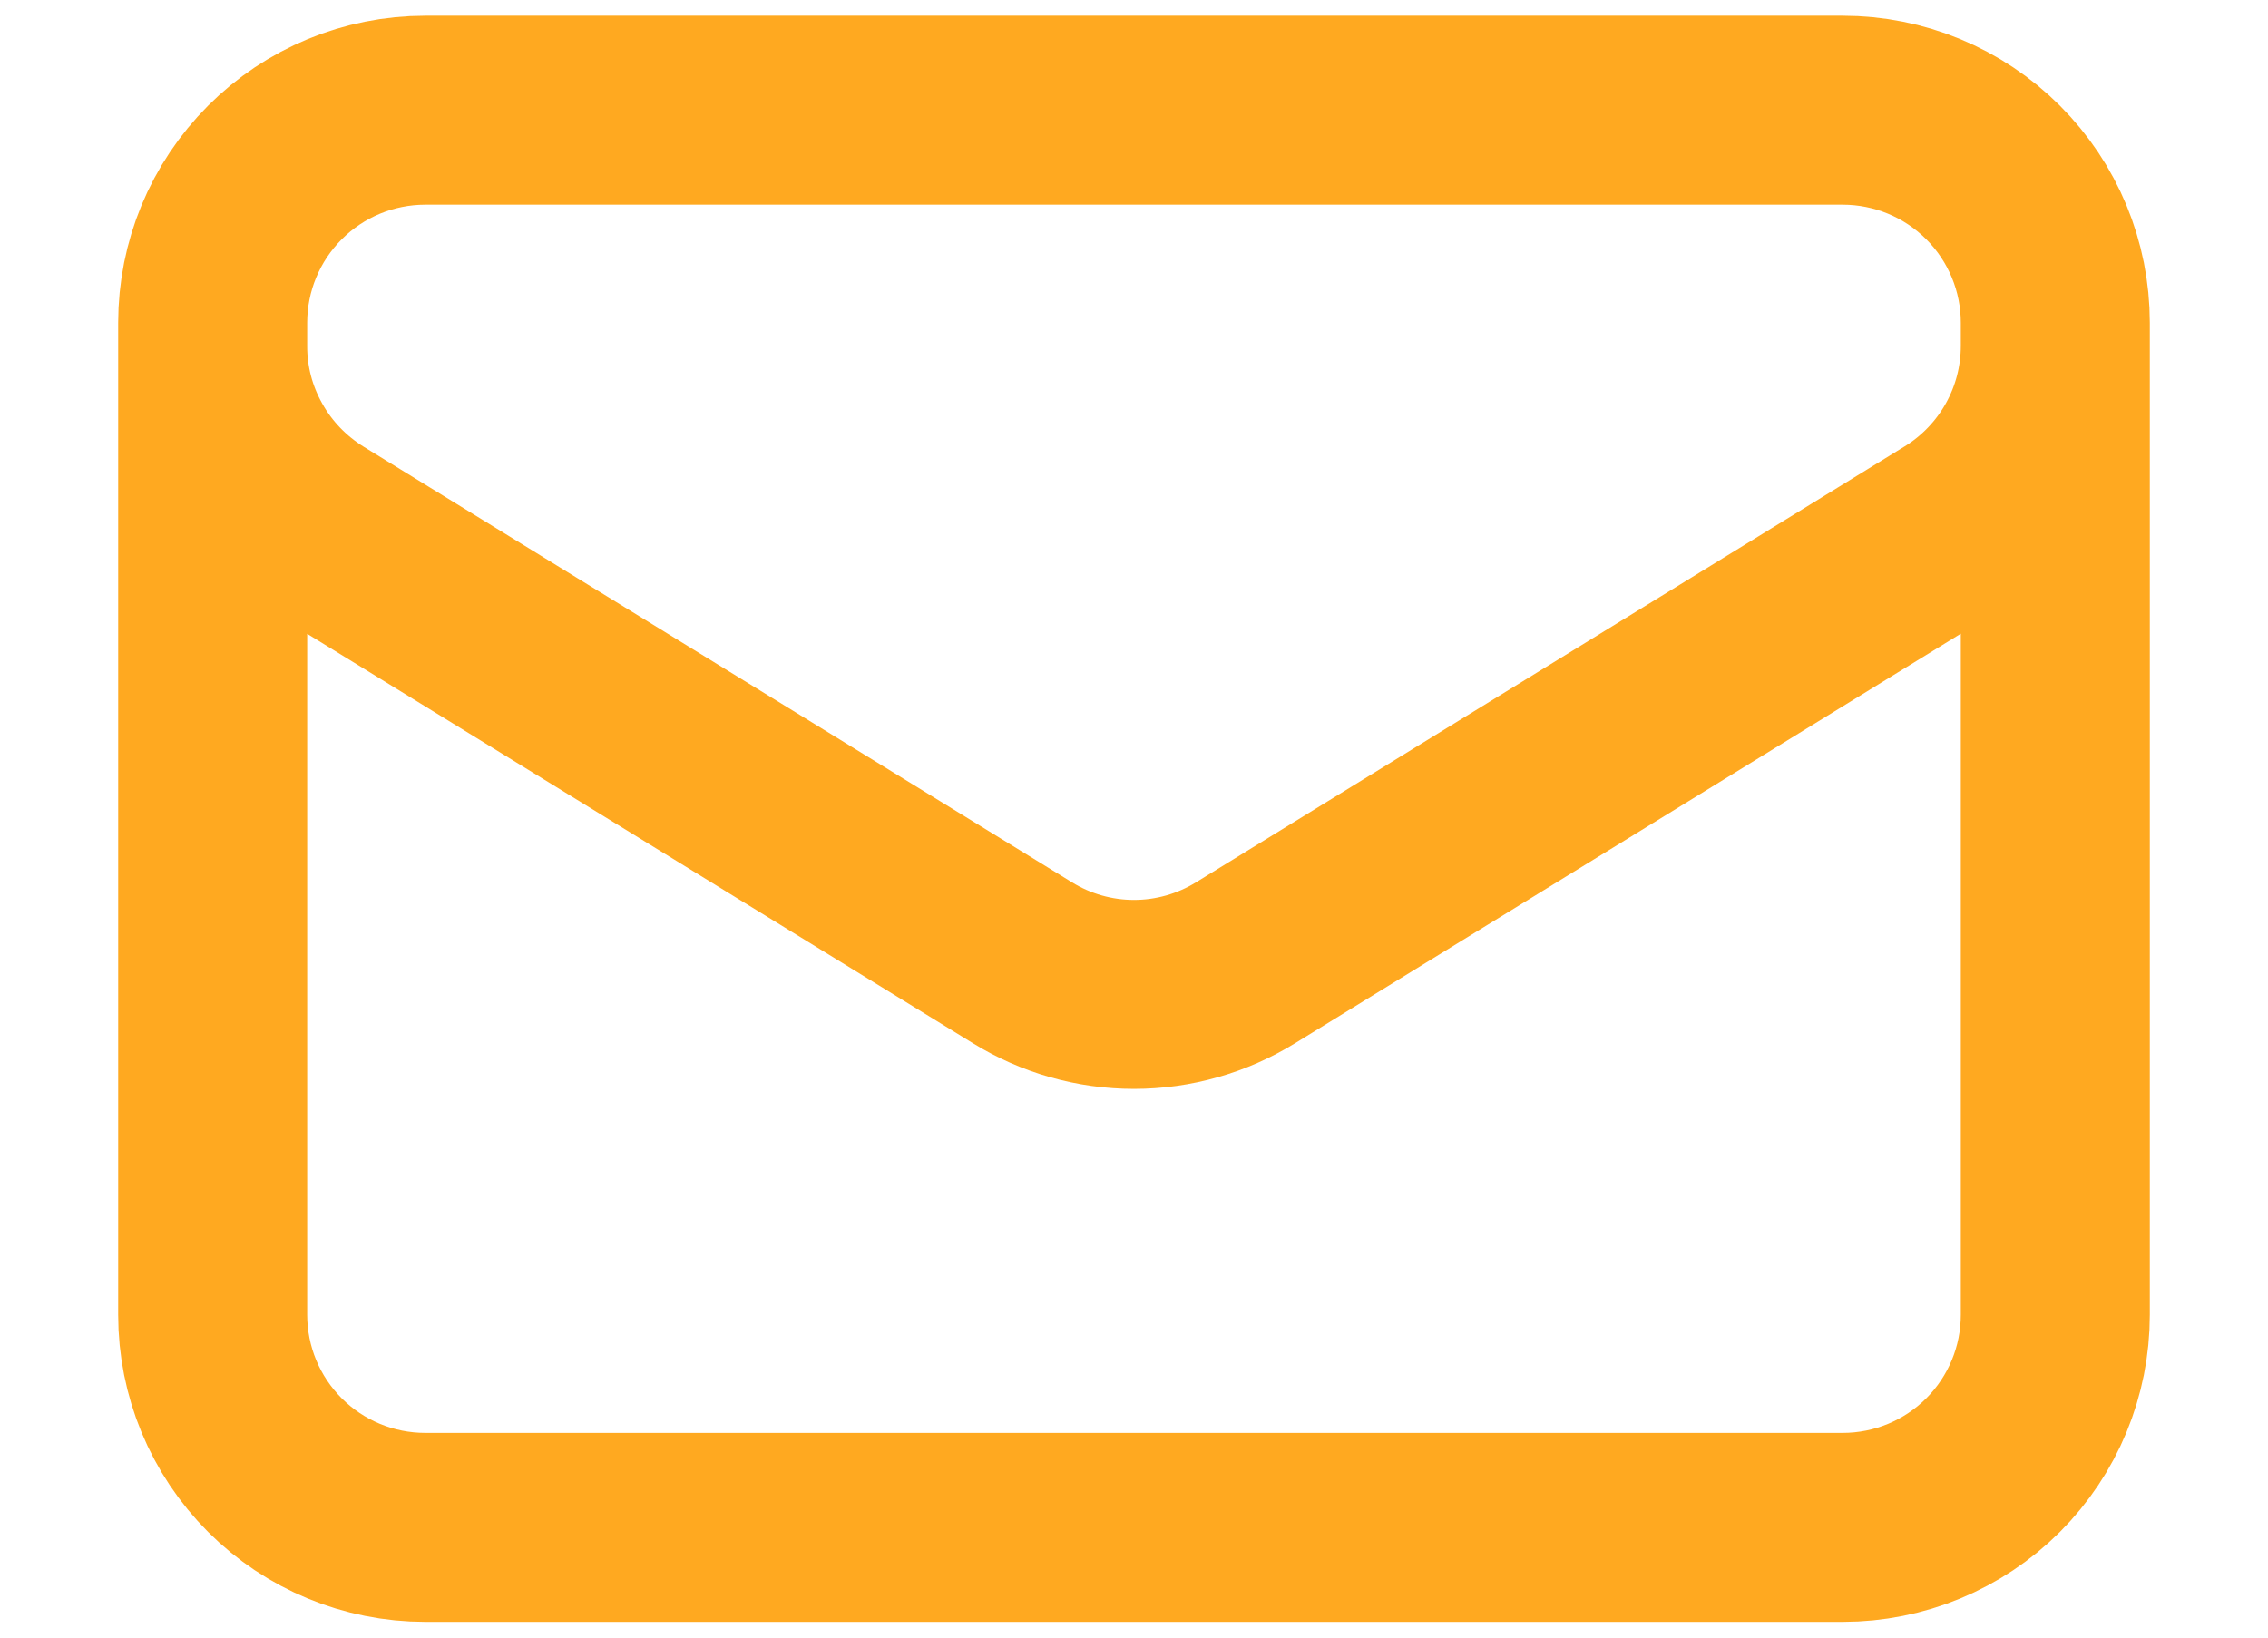
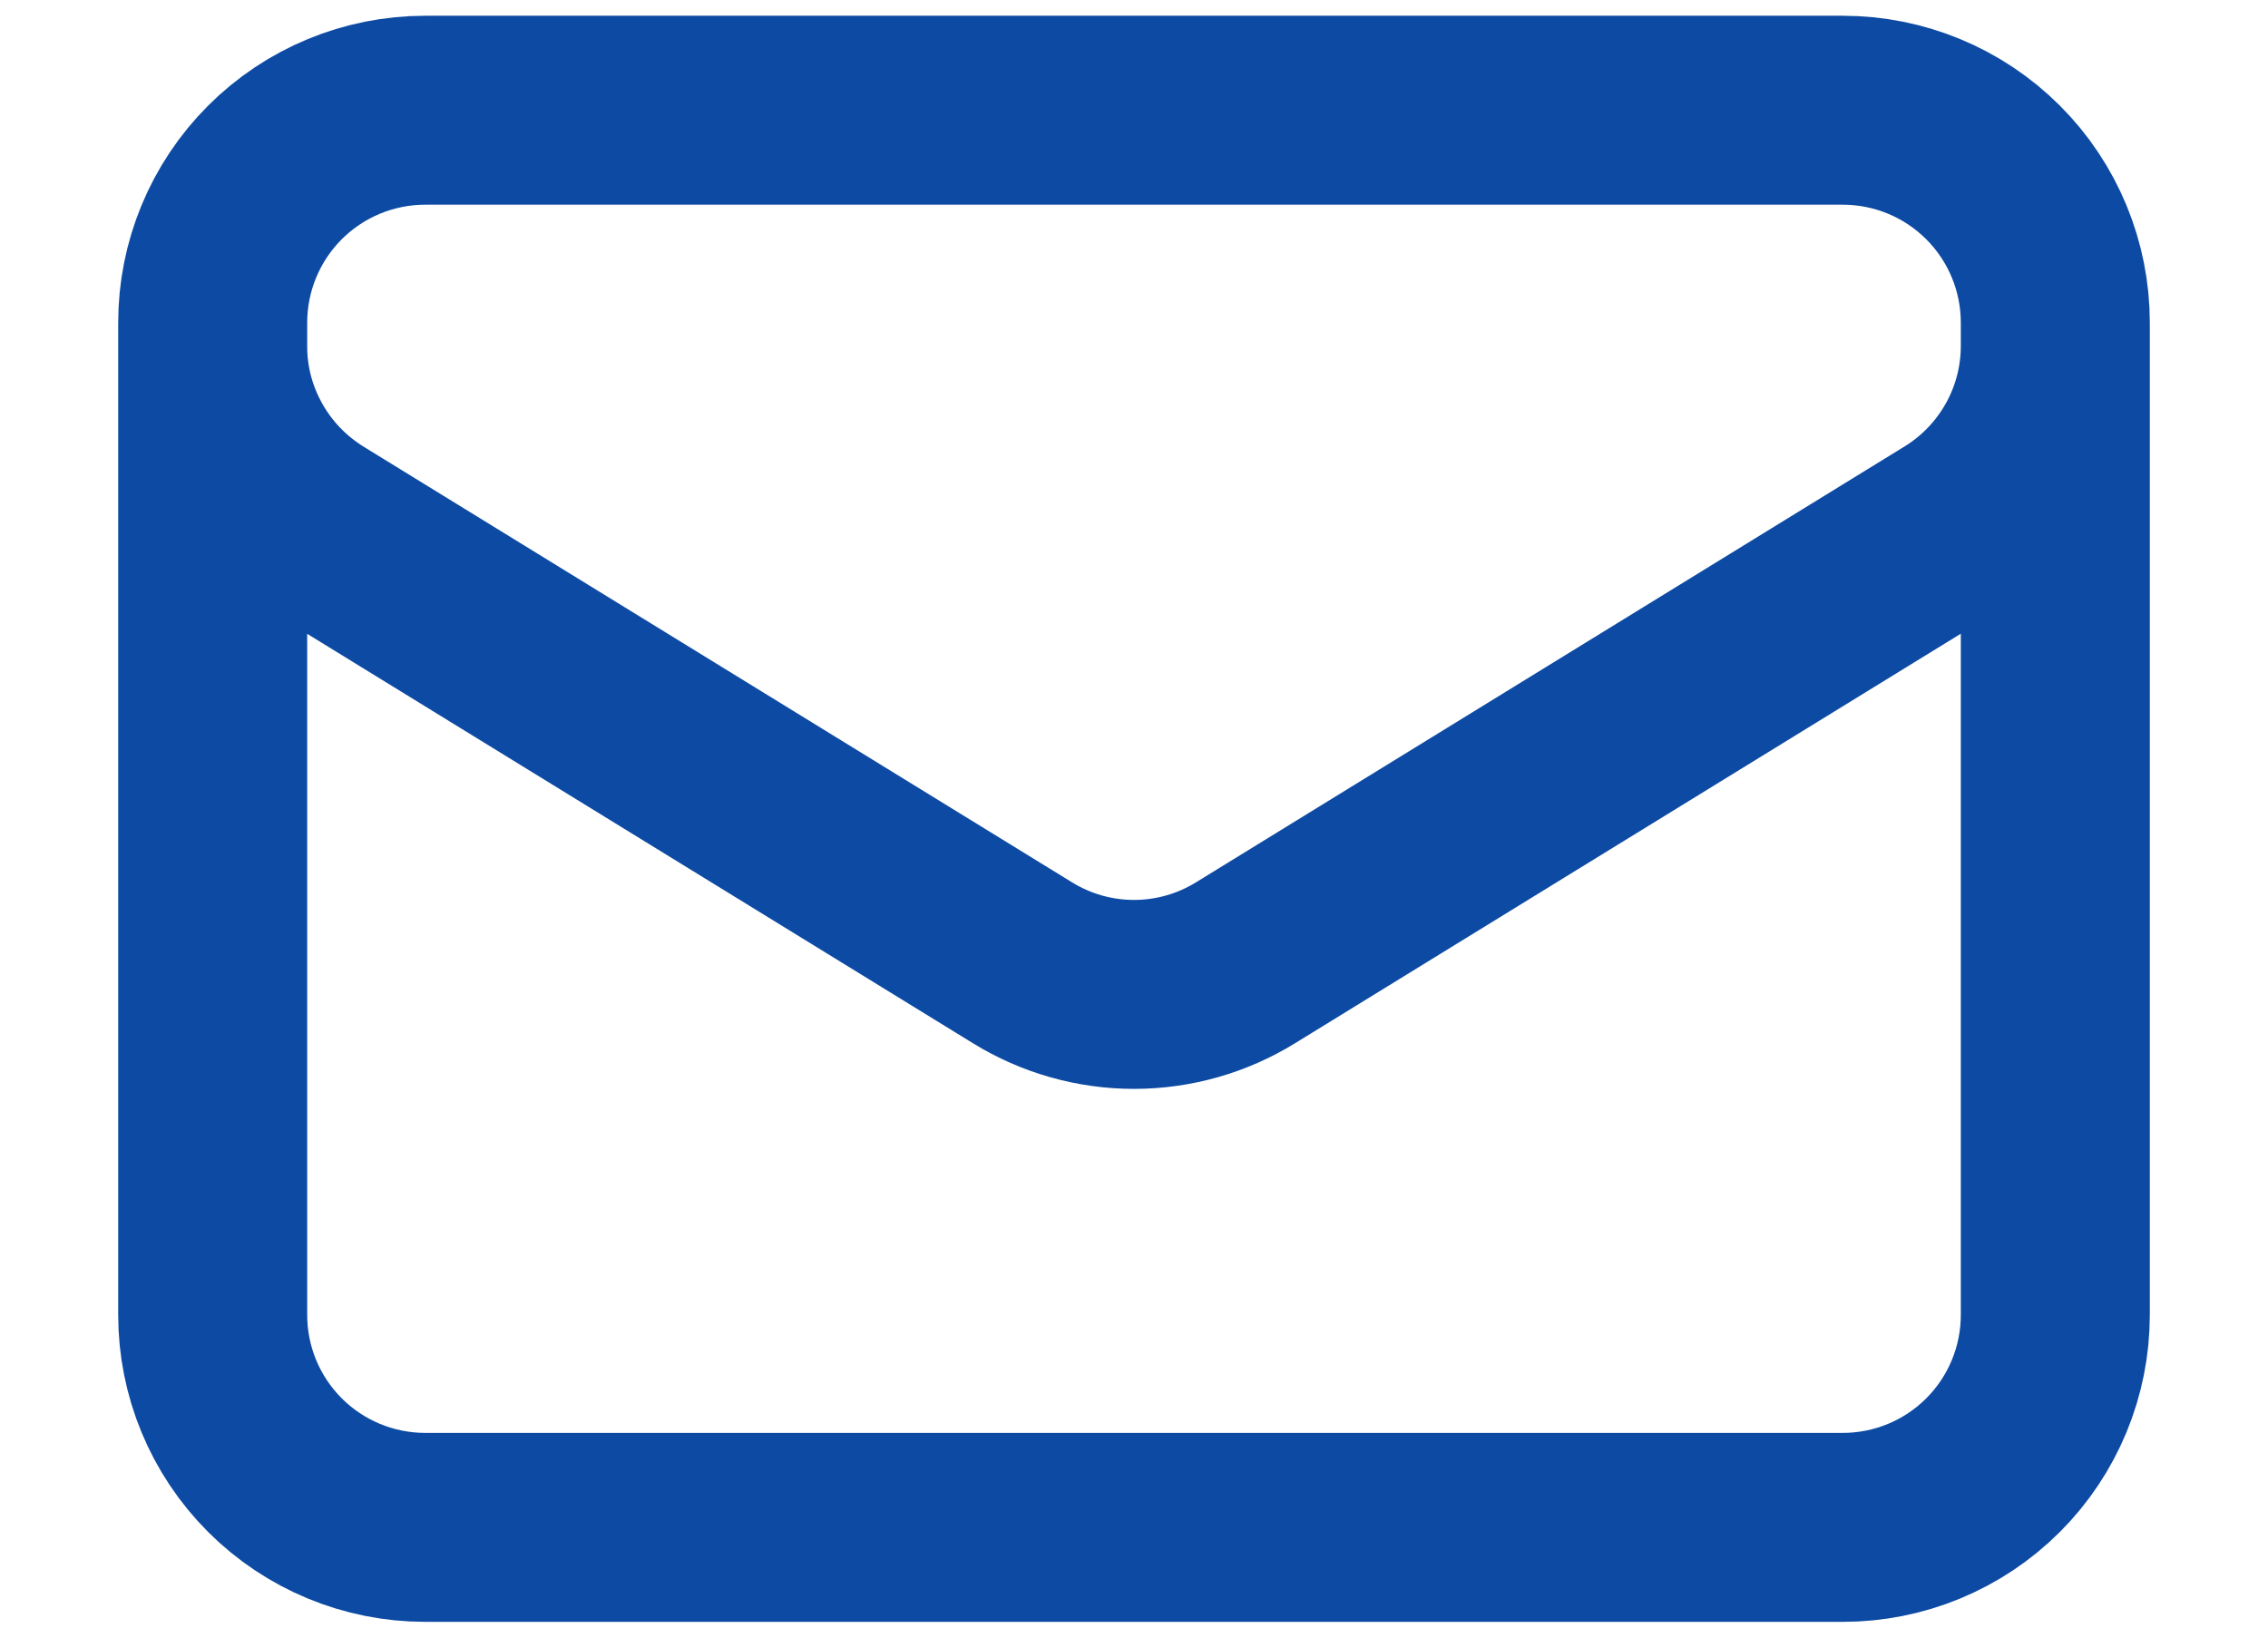
<svg xmlns="http://www.w3.org/2000/svg" width="18" height="13" viewBox="0 0 18 13" fill="none">
-   <path d="M16.312 2.562V10.438C16.312 10.885 16.135 11.314 15.818 11.631C15.502 11.947 15.073 12.125 14.625 12.125H3.375C2.927 12.125 2.498 11.947 2.182 11.631C1.865 11.314 1.688 10.885 1.688 10.438V2.562M16.312 2.562C16.312 2.115 16.135 1.686 15.818 1.369C15.502 1.053 15.073 0.875 14.625 0.875H3.375C2.927 0.875 2.498 1.053 2.182 1.369C1.865 1.686 1.688 2.115 1.688 2.562M16.312 2.562V2.745C16.312 3.033 16.239 3.316 16.098 3.568C15.958 3.819 15.755 4.031 15.51 4.182L9.885 7.643C9.619 7.807 9.313 7.894 9 7.894C8.687 7.894 8.381 7.807 8.115 7.643L2.49 4.183C2.245 4.031 2.042 3.82 1.902 3.568C1.761 3.317 1.687 3.034 1.688 2.745V2.562" stroke="#FFA920" stroke-width="1.5" stroke-linecap="round" stroke-linejoin="round" />
+   <path d="M16.312 2.562V10.438C16.312 10.885 16.135 11.314 15.818 11.631C15.502 11.947 15.073 12.125 14.625 12.125H3.375C2.927 12.125 2.498 11.947 2.182 11.631C1.865 11.314 1.688 10.885 1.688 10.438V2.562M16.312 2.562C16.312 2.115 16.135 1.686 15.818 1.369C15.502 1.053 15.073 0.875 14.625 0.875H3.375C2.927 0.875 2.498 1.053 2.182 1.369C1.865 1.686 1.688 2.115 1.688 2.562M16.312 2.562V2.745C16.312 3.033 16.239 3.316 16.098 3.568C15.958 3.819 15.755 4.031 15.51 4.182L9.885 7.643C9.619 7.807 9.313 7.894 9 7.894C8.687 7.894 8.381 7.807 8.115 7.643L2.49 4.183C2.245 4.031 2.042 3.82 1.902 3.568C1.761 3.317 1.687 3.034 1.688 2.745V2.562" stroke="#0D4AA3" stroke-width="1.5" stroke-linecap="round" stroke-linejoin="round" />
</svg>
